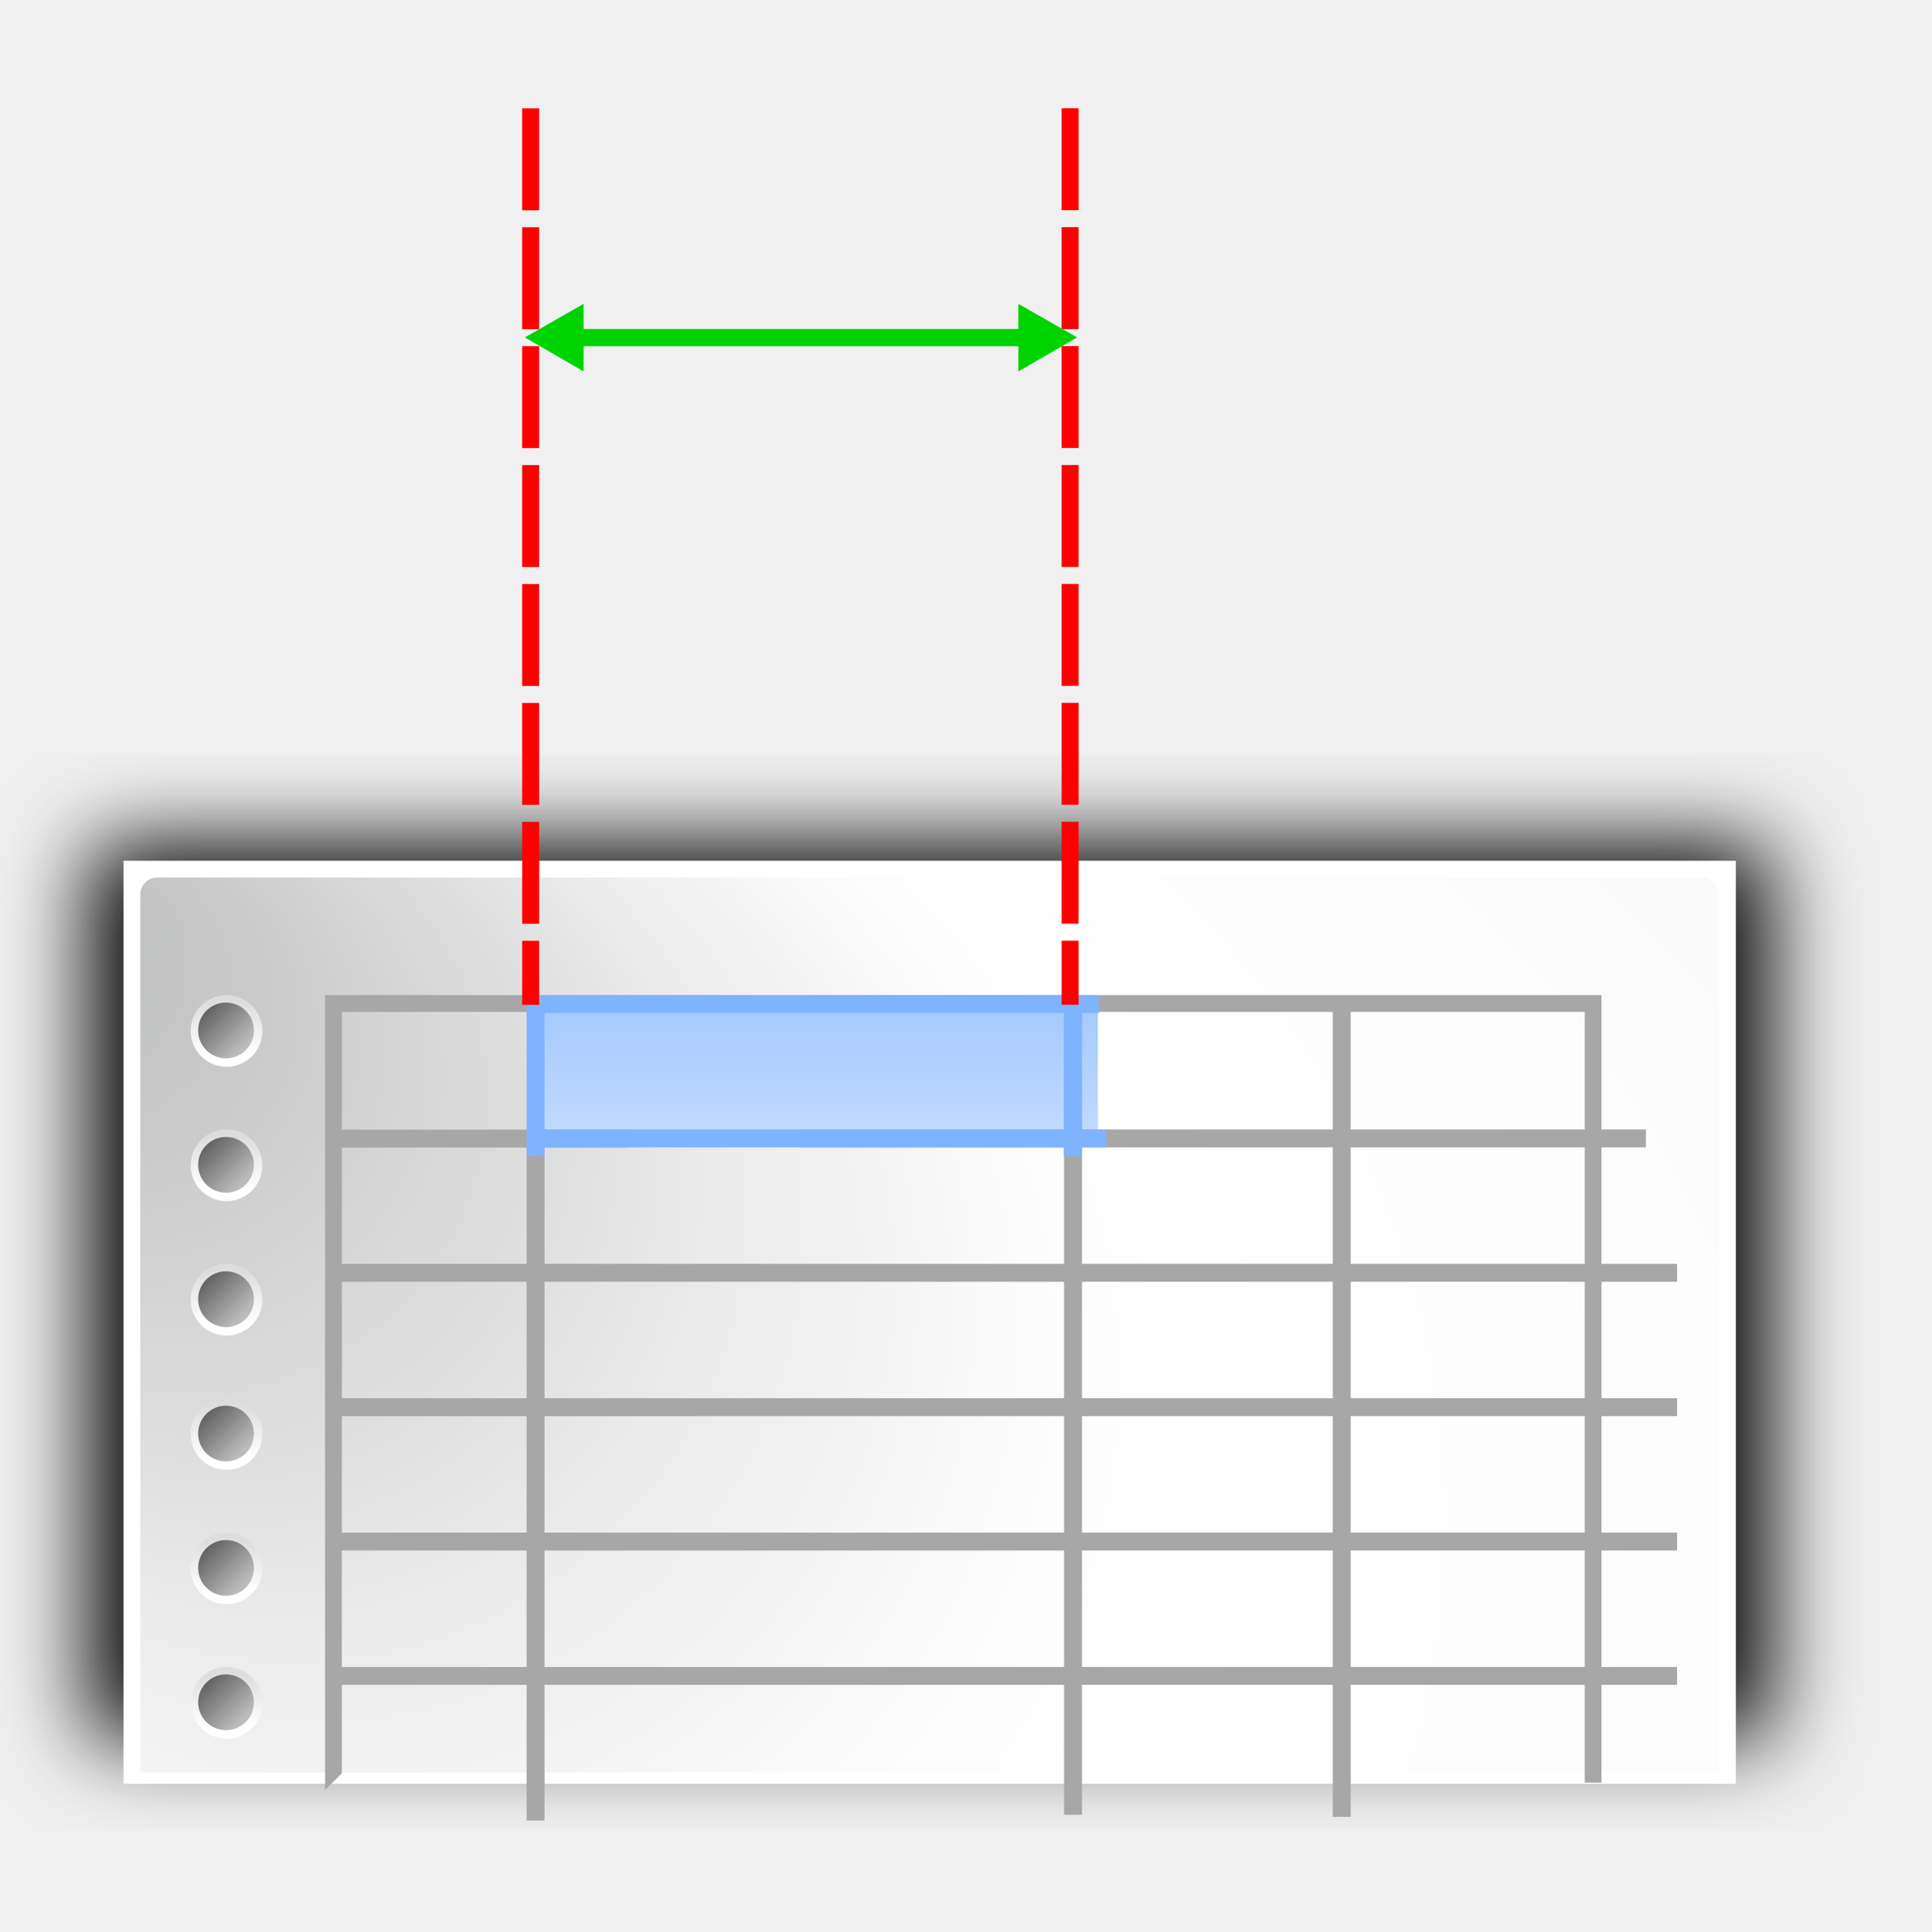
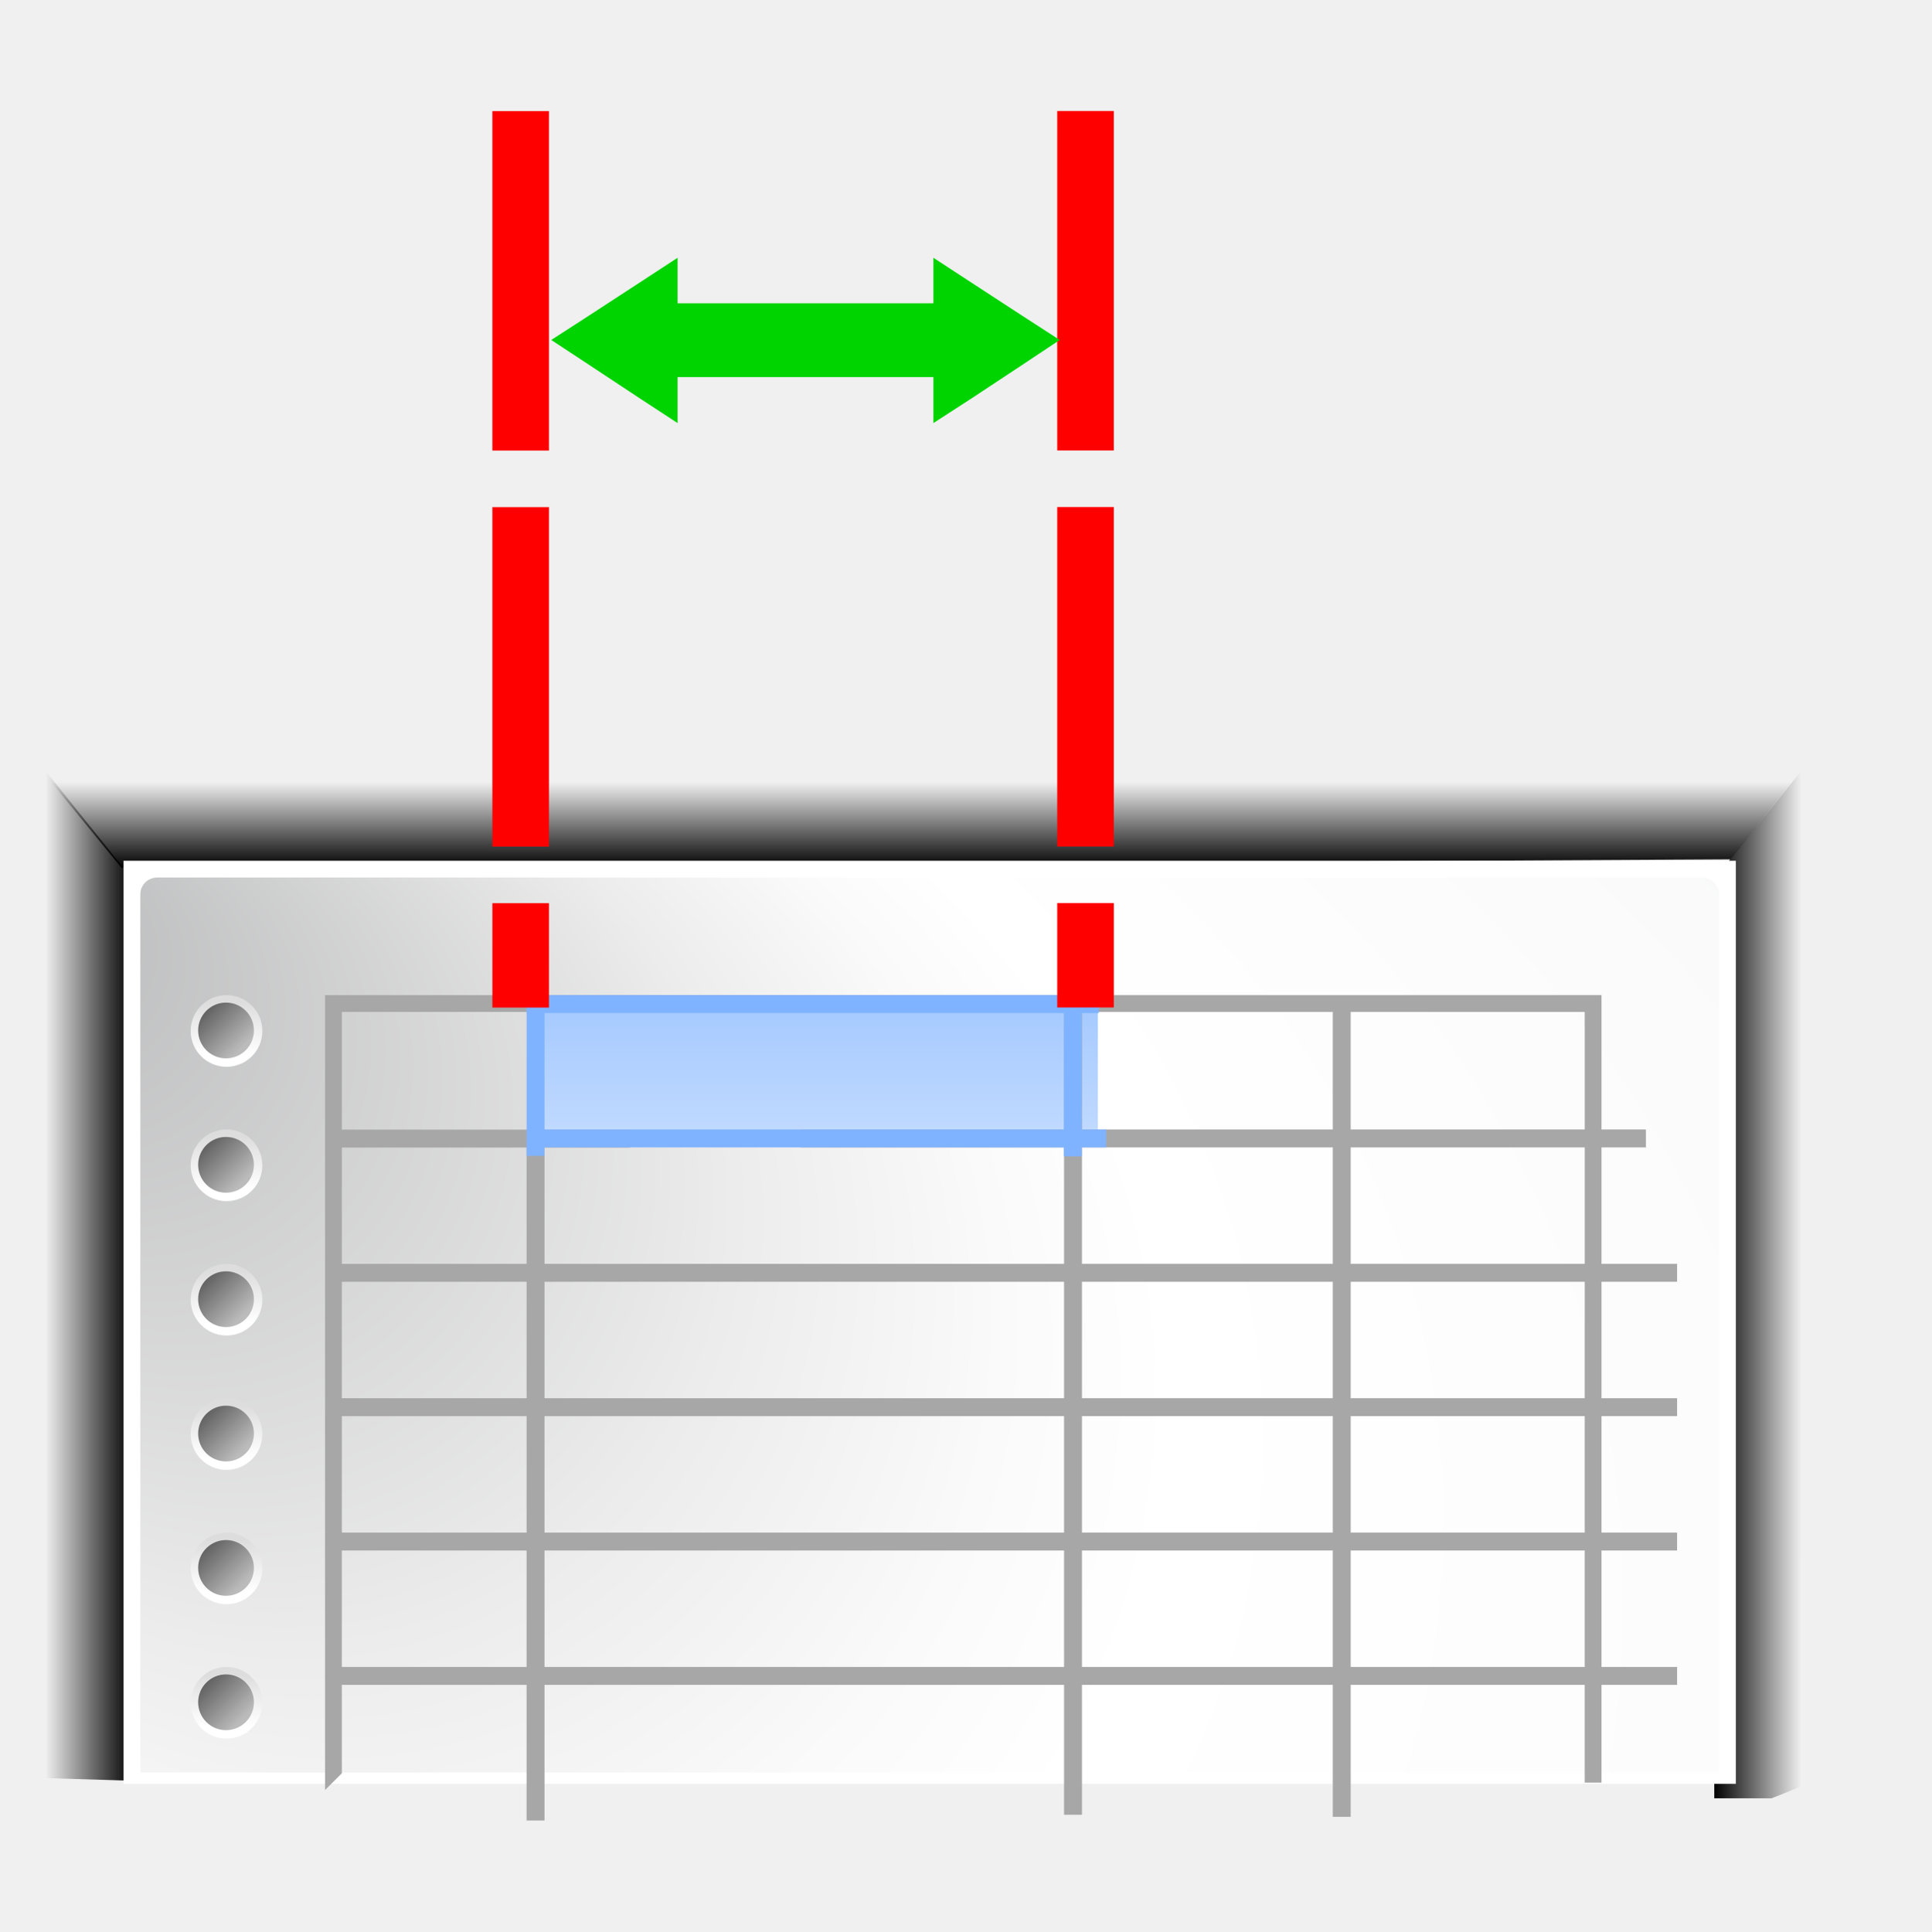
<svg xmlns="http://www.w3.org/2000/svg" width="102.4pt" height="102.4pt">
  <defs>
-     <filter id="defitem0" filterUnits="objectBoundingBox" primitiveUnits="objectBoundingBox" x="-0.1" y="-0.1" width="1.2" height="1.2">
-       <feGaussianBlur result="" in="" x="-0.1" y="-0.1" width="1.2" height="1.2" stdDeviation="0.027, 0.05" />
-     </filter>
-     <radialGradient id="defitem1" gradientUnits="userSpaceOnUse" gradientTransform="matrix(1.18741 0 0 1.18702 -20.186 -10.6831)" cx="102" cy="112.305" fx="8.265" fy="9.099" r="139.559" spreadMethod="pad">
+     <linearGradient id="defitem0" gradientUnits="userSpaceOnUse" gradientTransform="matrix(0 -0.0635264 -1.08067 0 130.931 7.13886)" x1="16" y1="64" x2="112" y2="64" spreadMethod="pad">
+       <stop stop-color="#000000" offset="0" stop-opacity="1" />
+       <stop stop-color="#000000" offset="1" stop-opacity="0" />
+     </linearGradient>
+     <linearGradient id="defitem1" gradientUnits="userSpaceOnUse" gradientTransform="matrix(0.0640555 0 0 1.04139 -0.9527 -3.60007)" x1="16" y1="64" x2="112" y2="64" spreadMethod="pad">
+       <stop stop-color="#000000" offset="0" stop-opacity="1" />
+       <stop stop-color="#000000" offset="1" stop-opacity="0" />
+     </linearGradient>
+     <linearGradient id="defitem2" gradientUnits="userSpaceOnUse" gradientTransform="matrix(-0.0640555 0 0 1.04139 7.26346 -3.60007)" x1="16" y1="64" x2="112" y2="64" spreadMethod="pad">
+       <stop stop-color="#000000" offset="0" stop-opacity="1" />
+       <stop stop-color="#000000" offset="1" stop-opacity="0" />
+     </linearGradient>
+     <radialGradient id="defitem3" gradientUnits="userSpaceOnUse" gradientTransform="matrix(1.18741 0 0 1.18702 -20.186 -10.6831)" cx="102" cy="112.305" fx="8.265" fy="9.099" r="139.559" spreadMethod="pad">
      <stop stop-color="#b7b8b9" offset="0" stop-opacity="1" />
      <stop stop-color="#ececec" offset="0.189" stop-opacity="1" />
      <stop stop-color="#fafafa" offset="0.257" stop-opacity="1" />
      <stop stop-color="#ffffff" offset="0.301" stop-opacity="1" />
      <stop stop-color="#fafafa" offset="0.531" stop-opacity="1" />
      <stop stop-color="#ebecec" offset="0.845" stop-opacity="1" />
      <stop stop-color="#e1e2e3" offset="1" stop-opacity="1" />
    </radialGradient>
-     <linearGradient id="defitem2" gradientUnits="userSpaceOnUse" gradientTransform="matrix(0.58956 0 0 1.18741 -16.6551 -14.249)" x1="60.125" y1="12" x2="60.125" y2="20" spreadMethod="pad">
+     <linearGradient id="defitem4" gradientUnits="userSpaceOnUse" gradientTransform="matrix(0.58956 0 0 1.18741 -16.6551 -14.249)" x1="60.125" y1="12" x2="60.125" y2="20" spreadMethod="pad">
      <stop stop-color="#a3c8ff" offset="0" stop-opacity="1" />
      <stop stop-color="#bfd9ff" offset="1" stop-opacity="1" />
    </linearGradient>
-     <linearGradient id="defitem3" gradientUnits="userSpaceOnUse" gradientTransform="translate(-151, -116)" x1="153" y1="119.557" x2="153" y2="116.444" spreadMethod="pad">
+     <linearGradient id="defitem5" gradientUnits="userSpaceOnUse" gradientTransform="translate(-151, -116)" x1="153" y1="119.557" x2="153" y2="116.444" spreadMethod="pad">
      <stop stop-color="#ffffff" offset="0" stop-opacity="1" />
      <stop stop-color="#dddddd" offset="1" stop-opacity="1" />
    </linearGradient>
-     <linearGradient id="defitem4" gradientUnits="userSpaceOnUse" gradientTransform="translate(-151.444, -116.444)" x1="154.101" y1="119.101" x2="151.9" y2="116.9" spreadMethod="pad">
+     <linearGradient id="defitem6" gradientUnits="userSpaceOnUse" gradientTransform="translate(-151.444, -116.444)" x1="154.101" y1="119.101" x2="151.9" y2="116.9" spreadMethod="pad">
      <stop stop-color="#bbbbbb" offset="0" stop-opacity="1" />
      <stop stop-color="#616161" offset="1" stop-opacity="1" />
    </linearGradient>
-     <linearGradient id="defitem5" gradientUnits="userSpaceOnUse" gradientTransform="translate(-151, -108)" x1="153" y1="111.557" x2="153" y2="108.444" spreadMethod="pad">
+     <linearGradient id="defitem7" gradientUnits="userSpaceOnUse" gradientTransform="translate(-151, -108)" x1="153" y1="111.557" x2="153" y2="108.444" spreadMethod="pad">
      <stop stop-color="#ffffff" offset="0" stop-opacity="1" />
      <stop stop-color="#dddddd" offset="1" stop-opacity="1" />
    </linearGradient>
-     <linearGradient id="defitem6" gradientUnits="userSpaceOnUse" gradientTransform="translate(-151.444, -108.444)" x1="154.101" y1="111.101" x2="151.9" y2="108.9" spreadMethod="pad">
+     <linearGradient id="defitem8" gradientUnits="userSpaceOnUse" gradientTransform="translate(-151.444, -108.444)" x1="154.101" y1="111.101" x2="151.9" y2="108.9" spreadMethod="pad">
      <stop stop-color="#bbbbbb" offset="0" stop-opacity="1" />
      <stop stop-color="#616161" offset="1" stop-opacity="1" />
    </linearGradient>
-     <linearGradient id="defitem7" gradientUnits="userSpaceOnUse" gradientTransform="translate(-151, -100)" x1="153" y1="103.557" x2="153" y2="100.444" spreadMethod="pad">
+     <linearGradient id="defitem9" gradientUnits="userSpaceOnUse" gradientTransform="translate(-151, -100)" x1="153" y1="103.557" x2="153" y2="100.444" spreadMethod="pad">
      <stop stop-color="#ffffff" offset="0" stop-opacity="1" />
      <stop stop-color="#dddddd" offset="1" stop-opacity="1" />
    </linearGradient>
-     <linearGradient id="defitem8" gradientUnits="userSpaceOnUse" gradientTransform="translate(-151.444, -100.444)" x1="154.101" y1="103.101" x2="151.9" y2="100.9" spreadMethod="pad">
+     <linearGradient id="defitem10" gradientUnits="userSpaceOnUse" gradientTransform="translate(-151.444, -100.444)" x1="154.101" y1="103.101" x2="151.9" y2="100.901" spreadMethod="pad">
      <stop stop-color="#bbbbbb" offset="0" stop-opacity="1" />
      <stop stop-color="#616161" offset="1" stop-opacity="1" />
    </linearGradient>
-     <linearGradient id="defitem9" gradientUnits="userSpaceOnUse" gradientTransform="translate(-151, -92)" x1="153" y1="95.557" x2="153" y2="92.444" spreadMethod="pad">
+     <linearGradient id="defitem11" gradientUnits="userSpaceOnUse" gradientTransform="translate(-151, -92)" x1="153" y1="95.557" x2="153" y2="92.444" spreadMethod="pad">
      <stop stop-color="#ffffff" offset="0" stop-opacity="1" />
      <stop stop-color="#dddddd" offset="1" stop-opacity="1" />
    </linearGradient>
-     <linearGradient id="defitem10" gradientUnits="userSpaceOnUse" gradientTransform="translate(-151.444, -92.444)" x1="154.101" y1="95.101" x2="151.9" y2="92.9" spreadMethod="pad">
+     <linearGradient id="defitem12" gradientUnits="userSpaceOnUse" gradientTransform="translate(-151.444, -92.444)" x1="154.101" y1="95.101" x2="151.9" y2="92.9" spreadMethod="pad">
      <stop stop-color="#bbbbbb" offset="0" stop-opacity="1" />
      <stop stop-color="#616161" offset="1" stop-opacity="1" />
    </linearGradient>
-     <linearGradient id="defitem11" gradientUnits="userSpaceOnUse" gradientTransform="translate(-151, -84)" x1="153" y1="87.557" x2="153" y2="84.444" spreadMethod="pad">
+     <linearGradient id="defitem13" gradientUnits="userSpaceOnUse" gradientTransform="translate(-151, -84)" x1="153" y1="87.557" x2="153" y2="84.444" spreadMethod="pad">
      <stop stop-color="#ffffff" offset="0" stop-opacity="1" />
      <stop stop-color="#dddddd" offset="1" stop-opacity="1" />
    </linearGradient>
-     <linearGradient id="defitem12" gradientUnits="userSpaceOnUse" gradientTransform="translate(-151.444, -84.444)" x1="154.101" y1="87.101" x2="151.9" y2="84.9" spreadMethod="pad">
+     <linearGradient id="defitem14" gradientUnits="userSpaceOnUse" gradientTransform="translate(-151.444, -84.444)" x1="154.101" y1="87.101" x2="151.9" y2="84.9" spreadMethod="pad">
      <stop stop-color="#bbbbbb" offset="0" stop-opacity="1" />
      <stop stop-color="#616161" offset="1" stop-opacity="1" />
    </linearGradient>
-     <linearGradient id="defitem13" gradientUnits="userSpaceOnUse" gradientTransform="translate(-151, -76)" x1="153" y1="79.557" x2="153" y2="76.444" spreadMethod="pad">
+     <linearGradient id="defitem15" gradientUnits="userSpaceOnUse" gradientTransform="translate(-151, -76)" x1="153" y1="79.557" x2="153" y2="76.444" spreadMethod="pad">
      <stop stop-color="#ffffff" offset="0" stop-opacity="1" />
      <stop stop-color="#dddddd" offset="1" stop-opacity="1" />
    </linearGradient>
-     <linearGradient id="defitem14" gradientUnits="userSpaceOnUse" gradientTransform="translate(-151.444, -76.444)" x1="154.101" y1="79.101" x2="151.9" y2="76.9" spreadMethod="pad">
+     <linearGradient id="defitem16" gradientUnits="userSpaceOnUse" gradientTransform="translate(-151.444, -76.444)" x1="154.101" y1="79.101" x2="151.9" y2="76.9" spreadMethod="pad">
      <stop stop-color="#bbbbbb" offset="0" stop-opacity="1" />
      <stop stop-color="#616161" offset="1" stop-opacity="1" />
    </linearGradient>
  </defs>
  <g id="layer1">
-     <path id="path7865" fill="#000000" fill-opacity="1" fill-rule="nonzero" filter="url(#defitem0)" d="M0 0L0 51.929L96 51.929L96 51.929L96 0Z" transform="matrix(1.23689 0 0 1.21922 6.35609 59.6669)" />
+     <path id="path7865-4" fill="url(#defitem0)" fill-rule="nonzero" d="M118.741 5.484L4.992 6.089L0 0L36.709 0.024L36.743 0.024L123.083 0.024Z" transform="translate(3.60311, 55.2703)" />
+     <path id="path7865-2" fill="url(#defitem1)" fill-rule="nonzero" d="M0.072 72.747C0.072 72.747 4.118 72.747 4.118 72.747L4.12 72.747L6.175 71.927L6.311 0L0 7.85L0.072 72.747Z" transform="translate(121.125, 54.3897)" />
+     <path id="path3071" fill="url(#defitem2)" fill-rule="nonzero" d="M6.239 71.507L0.089 71.32L0.089 71.288L0 0L6.311 7.85Z" transform="translate(3.12545, 54.3897)" />
    <path id="path34" fill="#ffffff" fill-opacity="1" fill-rule="nonzero" d="M0 0L0 65.26L113.992 65.26L113.992 7.10543e-15Z" transform="translate(8.73092, 60.8543)" />
-     <path id="path59" fill="url(#defitem1)" fill-rule="nonzero" d="M1.187 0C0.533 0 0 0.533 0 1.187L0 63.274L111.617 63.274L111.617 1.187C111.617 0.533 111.085 0 110.429 0Z" transform="translate(9.91833, 62.0418)" />
-     <rect id="rect66" transform="translate(37.5257, 70.3537)" fill="url(#defitem2)" fill-rule="nonzero" width="30.068pt" height="7.599pt" />
+     <path id="path59" fill="url(#defitem3)" fill-rule="nonzero" d="M1.187 0C0.533 0 0 0.533 0 1.187L0 63.274L111.617 63.274L111.617 1.187C111.617 0.533 111.085 0 110.429 0Z" transform="translate(9.91833, 62.0418)" />
+     <rect id="rect66" transform="translate(37.5257, 70.3537)" fill="url(#defitem4)" fill-rule="nonzero" width="30.068pt" height="7.599pt" />
    <g id="g201" transform="translate(13.4806, 117.85)">
-       <circle id="circle208" r="1.6pt" cx="1.6pt" cy="1.6pt" transform="matrix(1.18741 0 0 1.18741 -4.06576e-16 -6.65266e-15)" fill="url(#defitem3)" fill-rule="nonzero" />
-       <circle id="circle215" r="1.245pt" cx="1.245pt" cy="1.245pt" transform="matrix(1.18741 0 0 1.18741 0.527212 0.527212)" fill="url(#defitem4)" fill-rule="nonzero" />
+       <circle id="circle208" r="1.6pt" cx="1.6pt" cy="1.6pt" transform="matrix(1.18741 0 0 1.18741 0 0)" fill="url(#defitem5)" fill-rule="nonzero" />
+       <circle id="circle215" r="1.245pt" cx="1.245pt" cy="1.245pt" transform="matrix(1.18741 0 0 1.18741 0.527212 0.527212)" fill="url(#defitem6)" fill-rule="nonzero" />
    </g>
    <g id="g217" transform="translate(13.4806, 108.351)">
-       <circle id="circle224" r="1.6pt" cx="1.6pt" cy="1.6pt" transform="matrix(1.18741 0 0 1.18741 -4.06576e-16 8.66494e-15)" fill="url(#defitem5)" fill-rule="nonzero" />
-       <circle id="circle231" r="1.245pt" cx="1.245pt" cy="1.245pt" transform="matrix(1.18741 0 0 1.18741 0.527212 0.527212)" fill="url(#defitem6)" fill-rule="nonzero" />
+       <circle id="circle224" r="1.6pt" cx="1.6pt" cy="1.6pt" transform="matrix(1.18741 0 0 1.18741 0 -1.77636e-14)" fill="url(#defitem7)" fill-rule="nonzero" />
+       <circle id="circle231" r="1.245pt" cx="1.245pt" cy="1.245pt" transform="matrix(1.18741 0 0 1.18741 0.527212 0.527212)" fill="url(#defitem8)" fill-rule="nonzero" />
    </g>
    <g id="g233" transform="translate(13.4806, 98.8516)">
-       <circle id="circle240" r="1.6pt" cx="1.6pt" cy="1.6pt" transform="matrix(1.18741 0 0 1.18741 -4.06576e-16 -4.42354e-16)" fill="url(#defitem7)" fill-rule="nonzero" />
-       <circle id="circle247" r="1.245pt" cx="1.245pt" cy="1.245pt" transform="matrix(1.18741 0 0 1.18741 0.527212 0.527212)" fill="url(#defitem8)" fill-rule="nonzero" />
+       <circle id="circle240" r="1.6pt" cx="1.6pt" cy="1.6pt" transform="matrix(1.18741 0 0 1.18741 0 0)" fill="url(#defitem9)" fill-rule="nonzero" />
+       <circle id="circle247" r="1.245pt" cx="1.245pt" cy="1.245pt" transform="matrix(1.18741 0 0 1.18741 0.527212 0.527212)" fill="url(#defitem10)" fill-rule="nonzero" />
    </g>
    <g id="g249" transform="translate(13.4806, 89.3523)">
-       <circle id="circle256" r="1.6pt" cx="1.6pt" cy="1.6pt" transform="matrix(1.18741 0 0 1.18741 -4.06576e-16 1.00614e-15)" fill="url(#defitem9)" fill-rule="nonzero" />
-       <circle id="circle263" r="1.245pt" cx="1.245pt" cy="1.245pt" transform="matrix(1.18741 0 0 1.18741 0.527212 0.527212)" fill="url(#defitem10)" fill-rule="nonzero" />
+       <circle id="circle256" r="1.6pt" cx="1.6pt" cy="1.6pt" transform="matrix(1.18741 0 0 1.18741 0 0)" fill="url(#defitem11)" fill-rule="nonzero" />
+       <circle id="circle263" r="1.245pt" cx="1.245pt" cy="1.245pt" transform="matrix(1.18741 0 0 1.18741 0.527212 0.527212)" fill="url(#defitem12)" fill-rule="nonzero" />
    </g>
    <g id="g265" transform="translate(13.4806, 79.853)">
-       <circle id="circle272" r="1.6pt" cx="1.6pt" cy="1.6pt" transform="matrix(1.18741 0 0 1.18741 -4.06576e-16 2.44596e-15)" fill="url(#defitem11)" fill-rule="nonzero" />
-       <circle id="circle279" r="1.245pt" cx="1.245pt" cy="1.245pt" transform="matrix(1.18741 0 0 1.18741 0.527212 0.527212)" fill="url(#defitem12)" fill-rule="nonzero" />
+       <circle id="circle272" r="1.6pt" cx="1.6pt" cy="1.6pt" transform="matrix(1.18741 0 0 1.18741 0 0)" fill="url(#defitem13)" fill-rule="nonzero" />
+       <circle id="circle279" r="1.245pt" cx="1.245pt" cy="1.245pt" transform="matrix(1.18741 0 0 1.18741 0.527212 0.527212)" fill="url(#defitem14)" fill-rule="nonzero" />
    </g>
    <g id="g281" transform="translate(13.4806, 70.3537)">
-       <circle id="circle288" r="1.6pt" cx="1.6pt" cy="1.6pt" transform="matrix(1.18741 0 0 1.18741 -4.06576e-16 3.89012e-15)" fill="url(#defitem13)" fill-rule="nonzero" />
-       <circle id="circle295" r="1.245pt" cx="1.245pt" cy="1.245pt" transform="matrix(1.18741 0 0 1.18741 0.527212 0.527212)" fill="url(#defitem14)" fill-rule="nonzero" />
+       <circle id="circle288" r="1.6pt" cx="1.6pt" cy="1.6pt" transform="matrix(1.18741 0 0 1.18741 0 -8.88178e-15)" fill="url(#defitem15)" fill-rule="nonzero" />
+       <circle id="circle295" r="1.245pt" cx="1.245pt" cy="1.245pt" transform="matrix(1.18741 0 0 1.18741 0.527212 0.527212)" fill="url(#defitem16)" fill-rule="nonzero" />
    </g>
    <rect id="rect297" transform="translate(23.5736, 89.3523)" fill="#a7a7a7" fill-opacity="1" fill-rule="nonzero" width="71.245pt" height="0.95pt" />
    <rect id="rect299" transform="translate(23.5736, 98.8516)" fill="#a7a7a7" fill-opacity="1" fill-rule="nonzero" width="71.245pt" height="0.95pt" />
    <rect id="rect301" transform="translate(23.5736, 108.351)" fill="#a7a7a7" fill-opacity="1" fill-rule="nonzero" width="71.245pt" height="0.95pt" />
    <rect id="rect303" transform="translate(23.5736, 117.85)" fill="#a7a7a7" fill-opacity="1" fill-rule="nonzero" width="71.245pt" height="0.95pt" />
    <rect id="rect317" transform="translate(37.2289, 80.4467)" fill="#a7a7a7" fill-opacity="1" fill-rule="nonzero" width="0.95pt" height="36.194pt" />
    <rect id="rect321" transform="translate(75.2261, 70.9474)" fill="#a7a7a7" fill-opacity="1" fill-rule="nonzero" width="0.95pt" height="43.015pt" />
    <rect id="rect323" transform="translate(94.2247, 70.9474)" fill="#a7a7a7" fill-opacity="1" fill-rule="nonzero" width="0.95pt" height="43.124pt" />
    <rect id="rect325" transform="translate(56.6229, 79.853)" fill="#a7a7a7" fill-opacity="1" fill-rule="nonzero" width="44.805pt" height="0.95pt" />
    <path id="path327" fill="#a7a7a7" fill-opacity="1" fill-rule="nonzero" d="M1.187 55.011L1.187 1.187L89.056 1.187L89.056 55.674L90.243 55.674L90.243 0L0 0L0 56.198Z" transform="translate(22.9799, 70.3537)" />
    <rect id="rect377" transform="translate(37.2289, 70.3537)" fill="#80b3ff" fill-opacity="1" fill-rule="nonzero" width="30.343pt" height="0.95pt" />
    <rect id="rect385" transform="translate(75.2136, 70.3537)" fill="#80b3ff" fill-opacity="1" fill-rule="nonzero" width="0.95pt" height="8.549pt" />
    <rect id="rect297-7" transform="translate(23.1108, 79.8628)" fill="#a7a7a7" fill-opacity="1" fill-rule="nonzero" width="16.075pt" height="0.95pt" />
    <rect id="rect371" transform="translate(37.2289, 70.3537)" fill="#80b3ff" fill-opacity="1" fill-rule="nonzero" width="0.95pt" height="8.524pt" />
    <rect id="rect375" transform="translate(37.563, 79.853)" fill="#80b3ff" fill-opacity="1" fill-rule="nonzero" width="30.481pt" height="0.95pt" />
-     <path id="path3012" fill="none" stroke="#ff0000" stroke-opacity="1" stroke-width="1.201" stroke-linecap="butt" stroke-linejoin="miter" stroke-miterlimit="4" stroke-dasharray=" 7.206,1.201" d="M0 0L0 63.381" transform="translate(37.5129, 7.66005)" />
-     <path id="path3012-7" fill="none" stroke="#ff0000" stroke-opacity="1" stroke-width="1.201" stroke-linecap="butt" stroke-linejoin="miter" stroke-miterlimit="4" stroke-dasharray=" 7.206,1.201" d="M0 0L0 63.381" transform="translate(75.656, 7.6533)" />
-     <path id="path3012-4" fill="#00d400" fill-opacity="1" fill-rule="nonzero" d="M4.156 0L0 2.375L4.156 4.781L4.156 3L34.893 3L34.893 4.781L39.049 2.375L34.893 0L34.893 1.781L4.156 1.781Z" transform="translate(37.1035, 21.4785)" />
+     <g id="g3037" transform="translate(34.8096, 5.84677)">
+       <path id="path3012-2" fill="none" stroke="#ff0000" stroke-opacity="1" stroke-width="4" stroke-linecap="butt" stroke-linejoin="miter" stroke-miterlimit="4" stroke-dasharray=" 24,4" d="M0 0L0 63.381" transform="translate(2, 2.00675)" />
+       <path id="path3012-7-0" fill="none" stroke="#ff0000" stroke-opacity="1" stroke-width="4" stroke-linecap="butt" stroke-linejoin="miter" stroke-miterlimit="4" stroke-dasharray=" 24,4" d="M0 0L0 63.381" transform="translate(41.9333, 2)" />
+       <path id="path3012-4-6" fill="#00d400" fill-opacity="1" fill-rule="nonzero" d="M35.948 5.812L33.291 4.094L29.647 1.719L27.017 0L27.017 3.219L8.932 3.219L8.932 0L6.302 1.719L2.658 4.094L0 5.812L2.658 7.562L6.302 9.969L8.932 11.688L8.932 8.438L27.017 8.438L27.017 11.688L29.674 9.969L33.318 7.562Z" transform="translate(4.16261, 12.3756)" />
+     </g>
  </g>
</svg>
